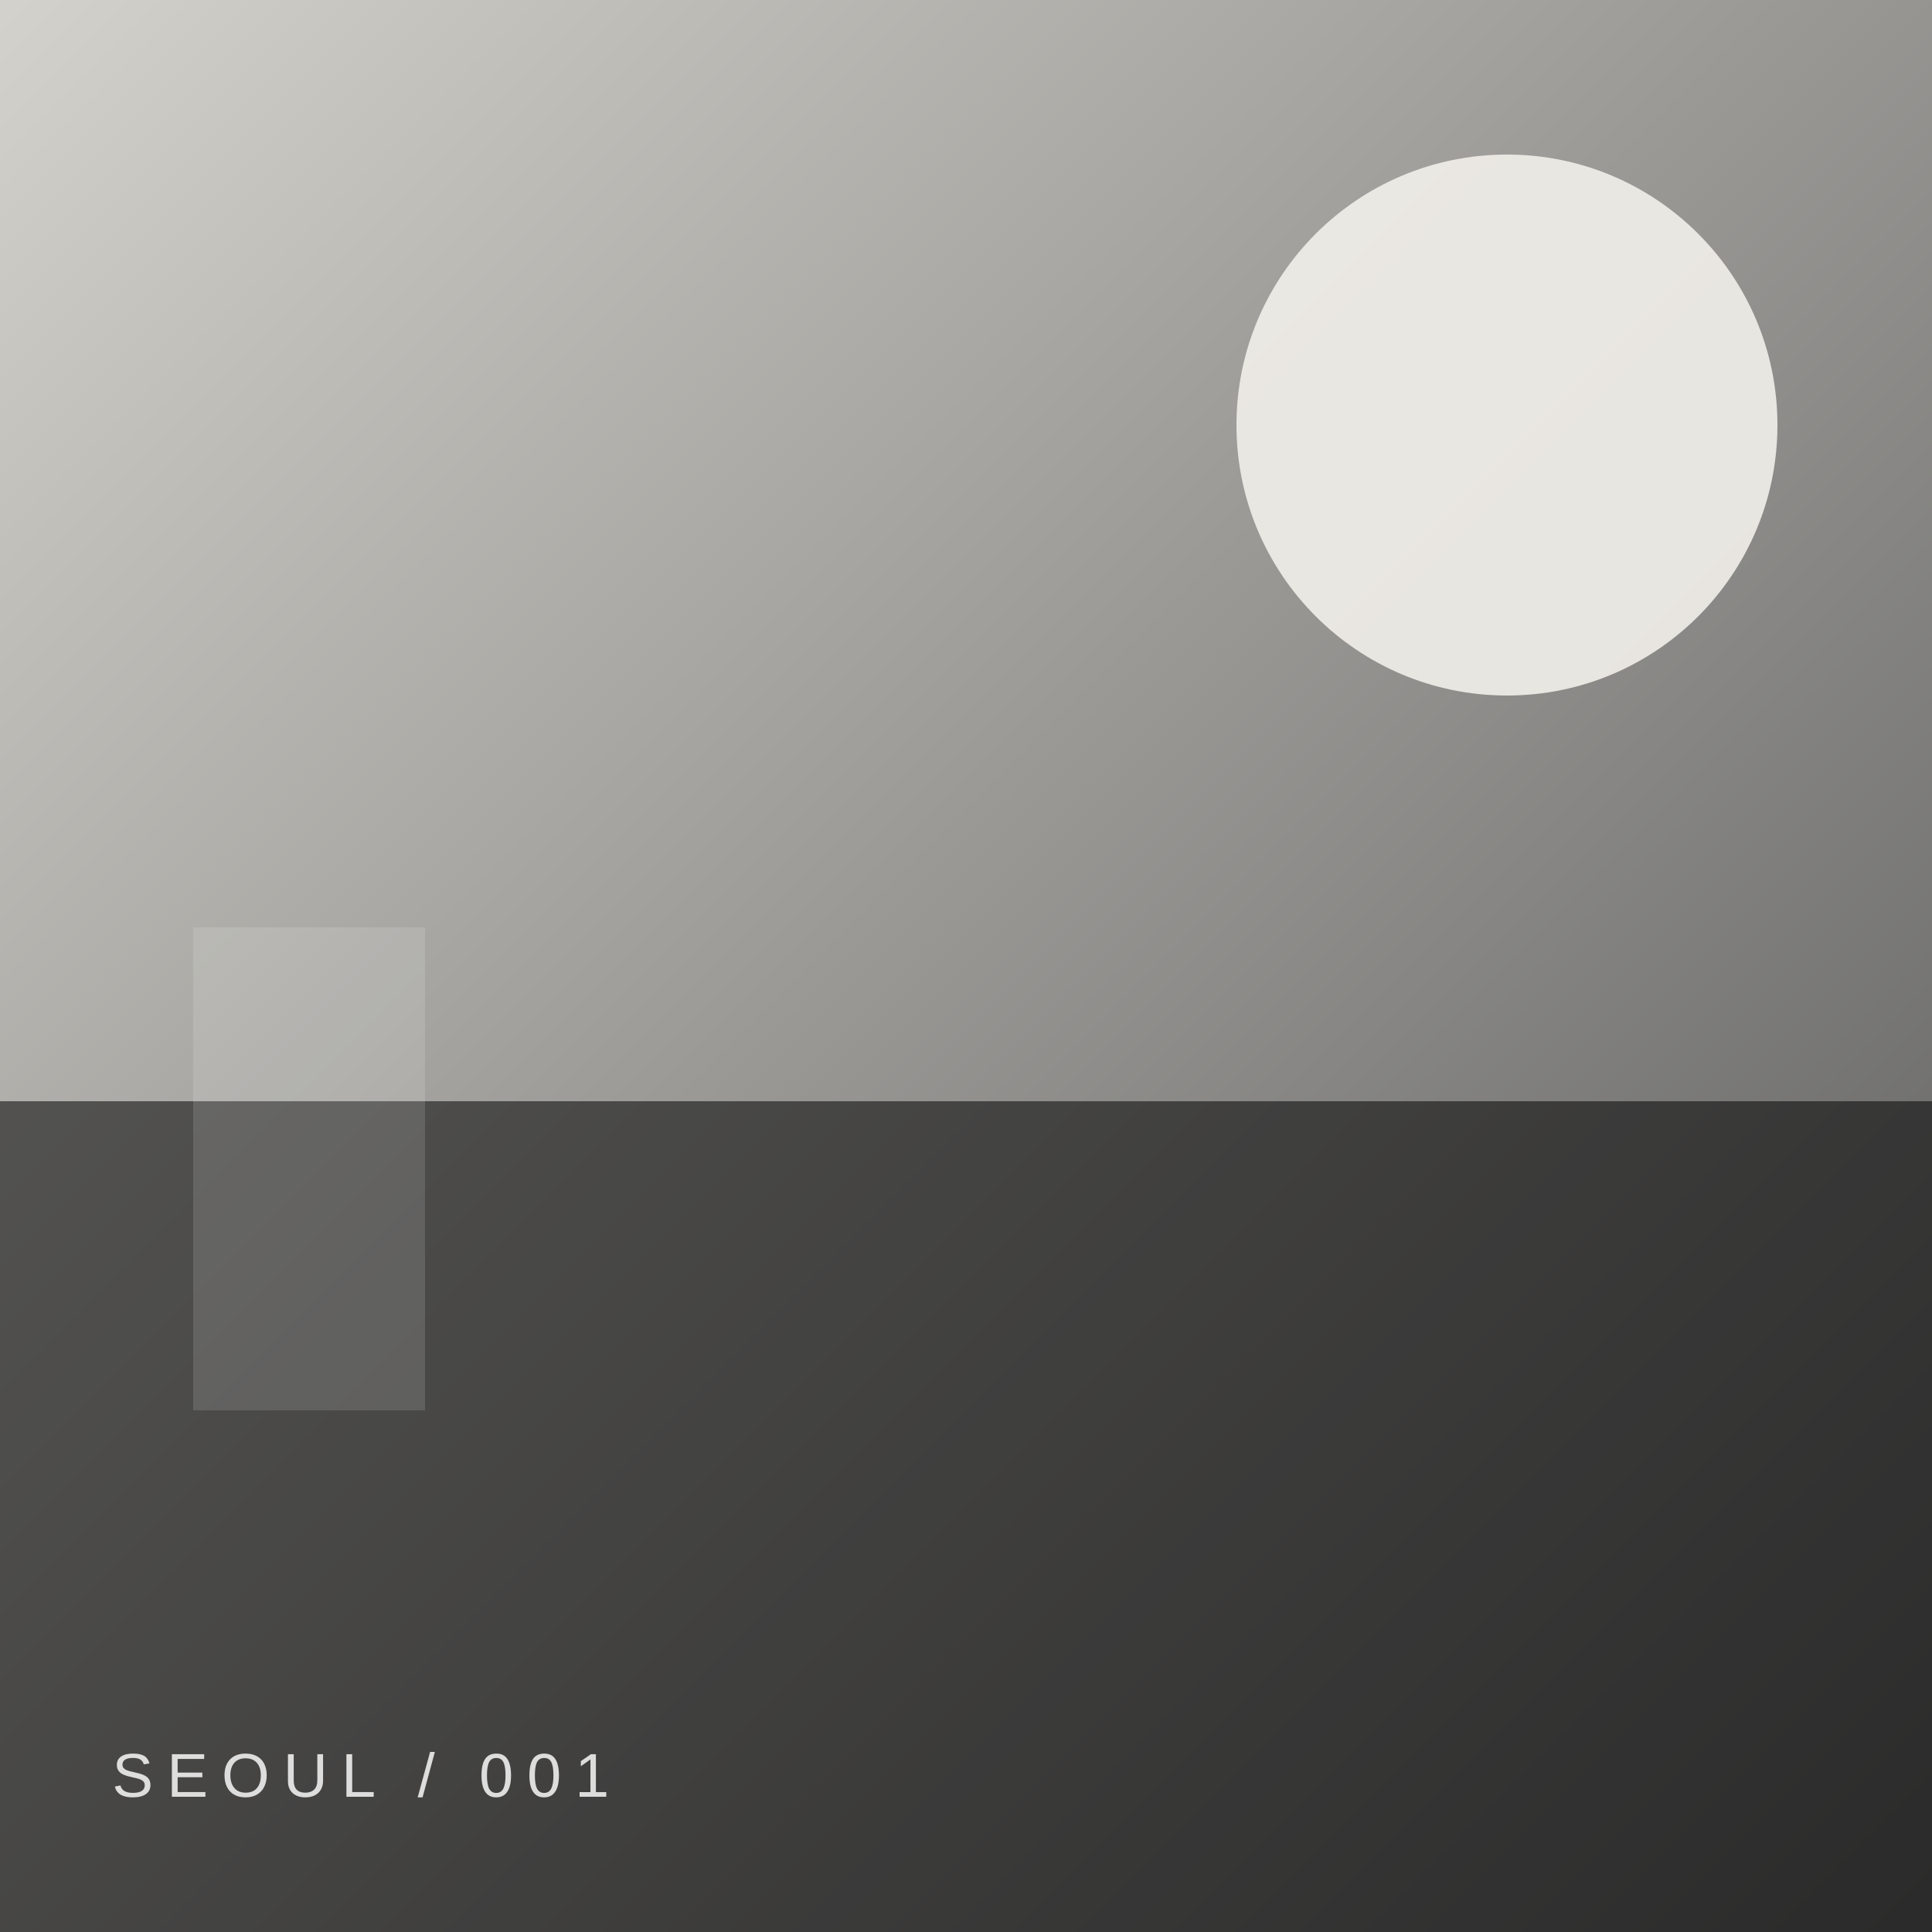
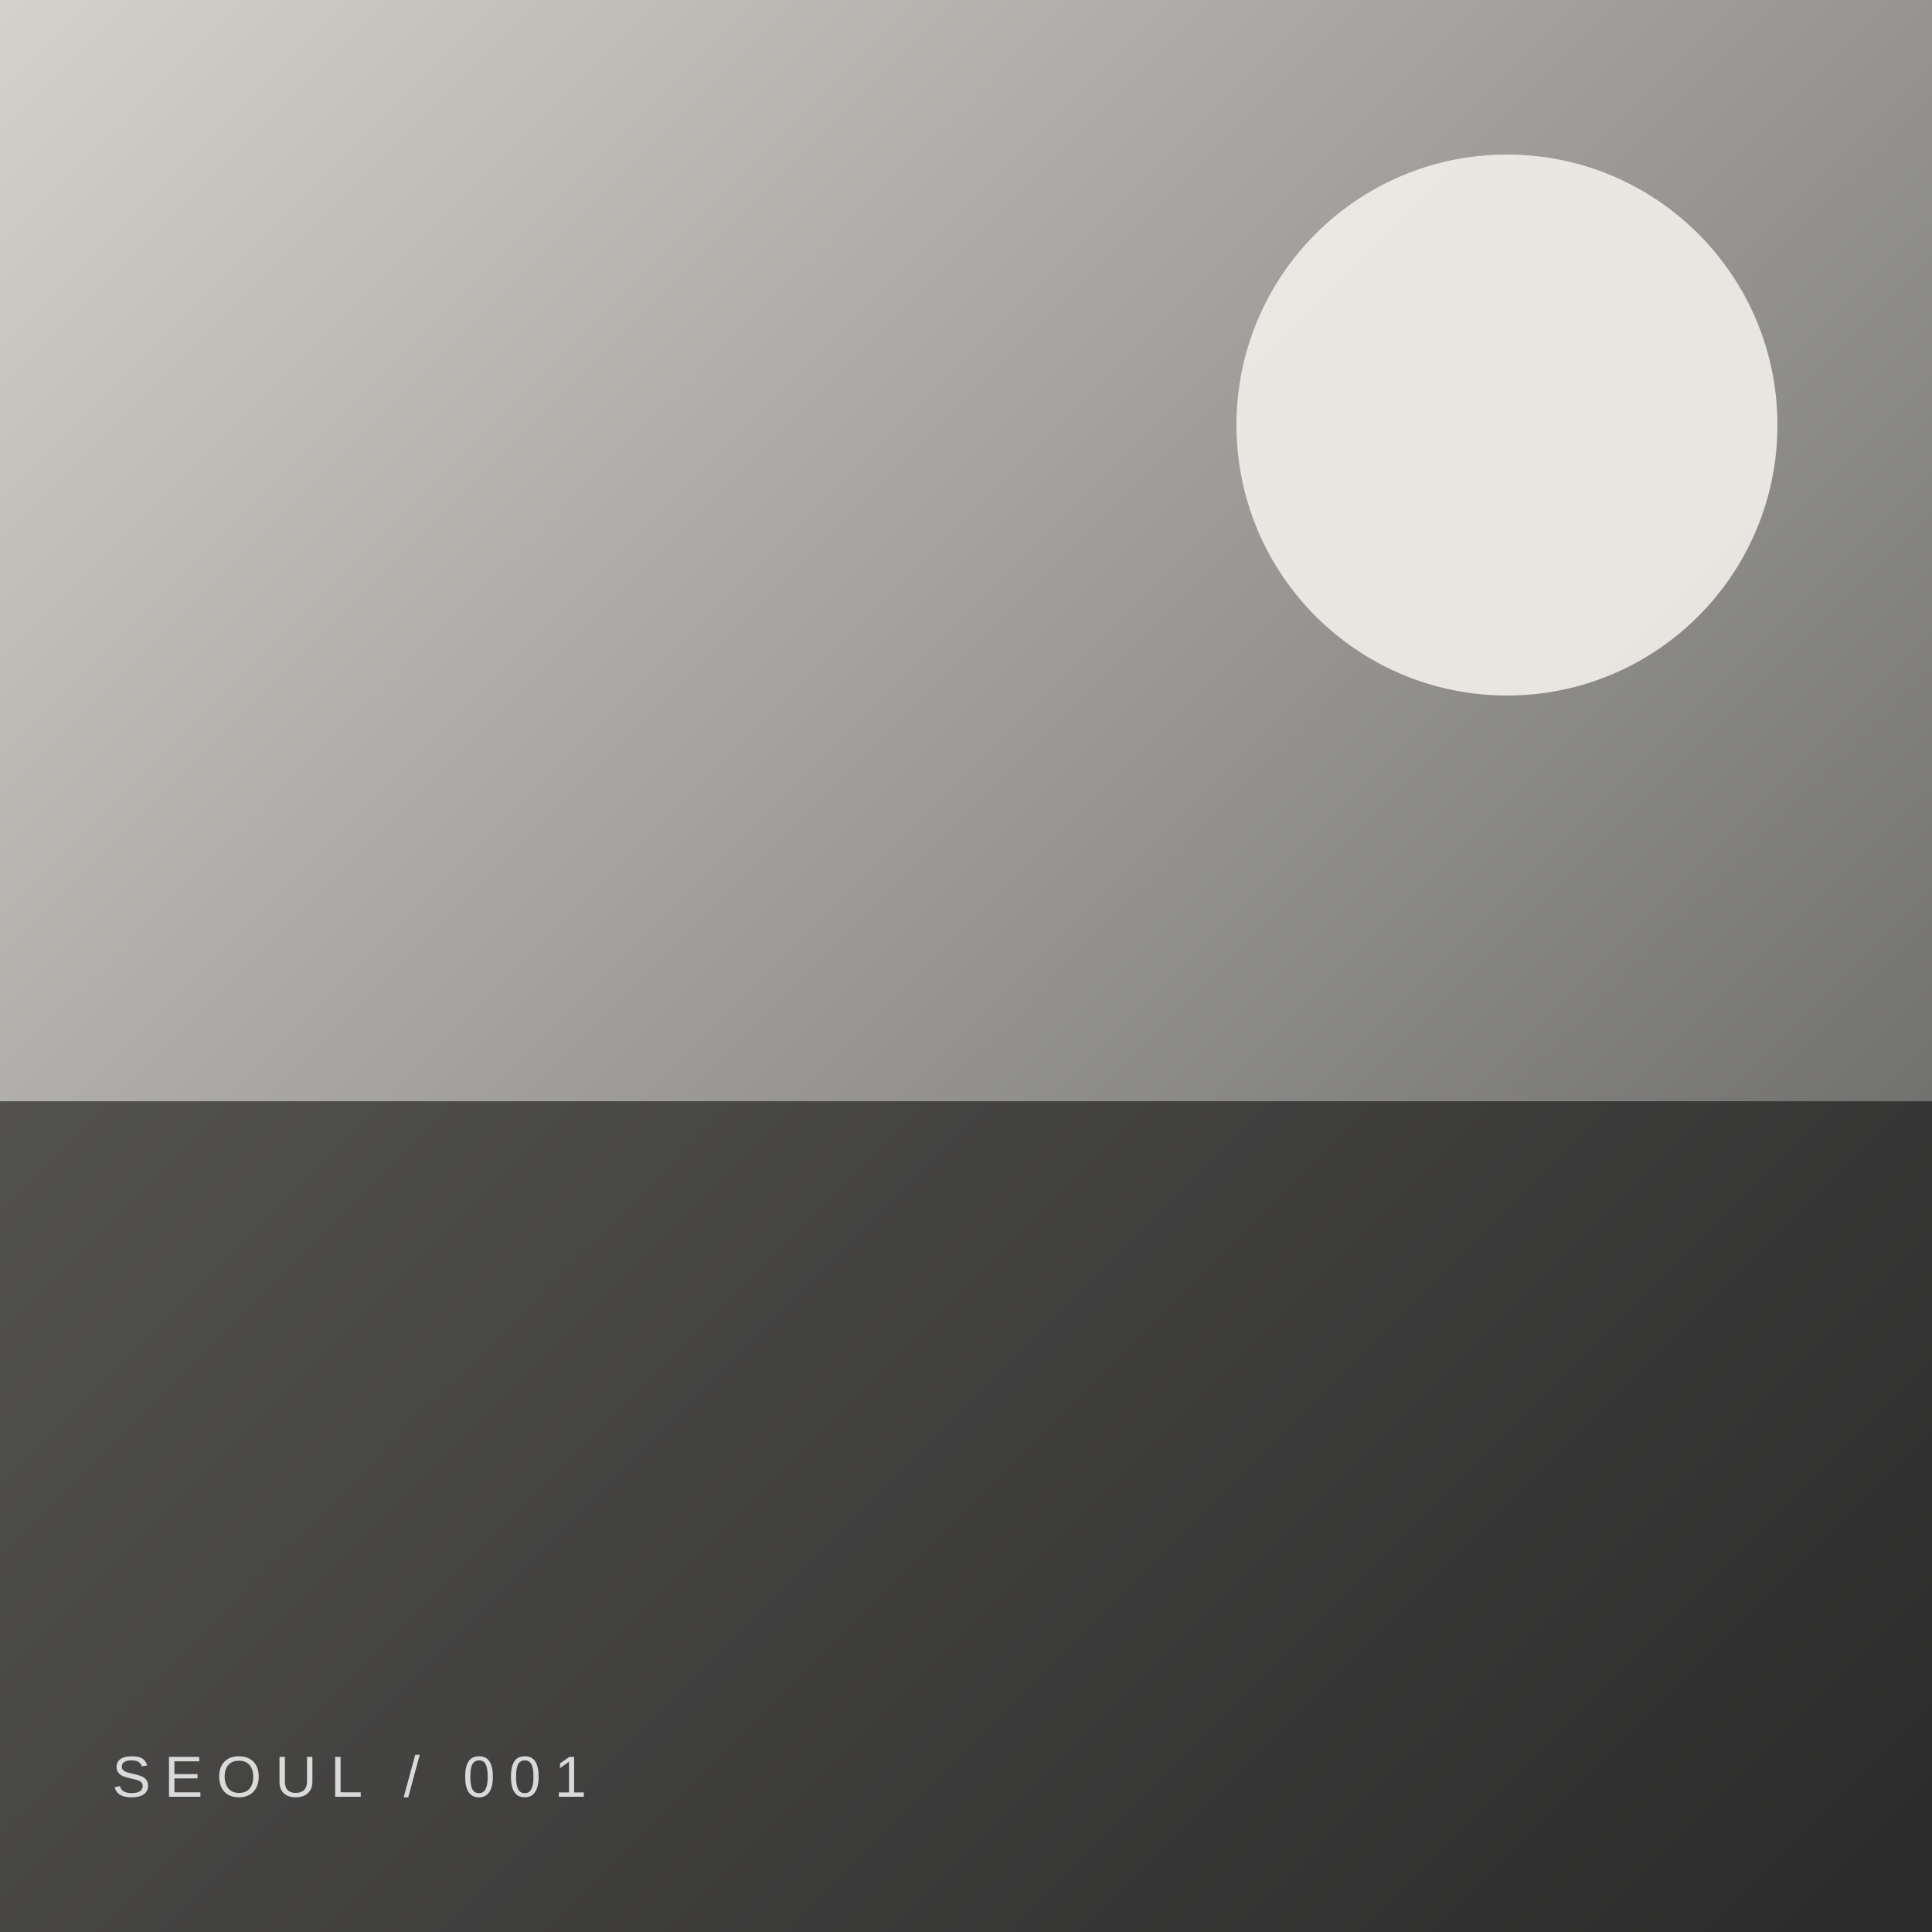
<svg xmlns="http://www.w3.org/2000/svg" viewBox="0 0 1000 1000">
  <defs>
    <linearGradient id="g" x1="0" y1="0" x2="1" y2="1">
      <stop stop-color="#d4d2cc" />
      <stop offset="1" stop-color="#575757" />
    </linearGradient>
  </defs>
  <rect width="1000" height="1000" fill="url(#g)" />
  <rect y="570" width="1000" height="430" fill="#050505" opacity=".55" />
  <circle cx="78%" cy="22%" r="14%" fill="#f2f0ea" opacity=".9" />
-   <rect x="10%" y="48%" width="12%" height="25%" fill="#fff" opacity=".13" />
-   <text x="58" y="930" font-family="Arial,sans-serif" font-size="32" letter-spacing="7" fill="#fff" opacity=".82">SEOUL / 001</text>
+   <text x="58" y="930" font-family="Arial" font-size="30" letter-spacing="7" fill="#fff" opacity=".8">SEOUL / 001</text>
</svg>
